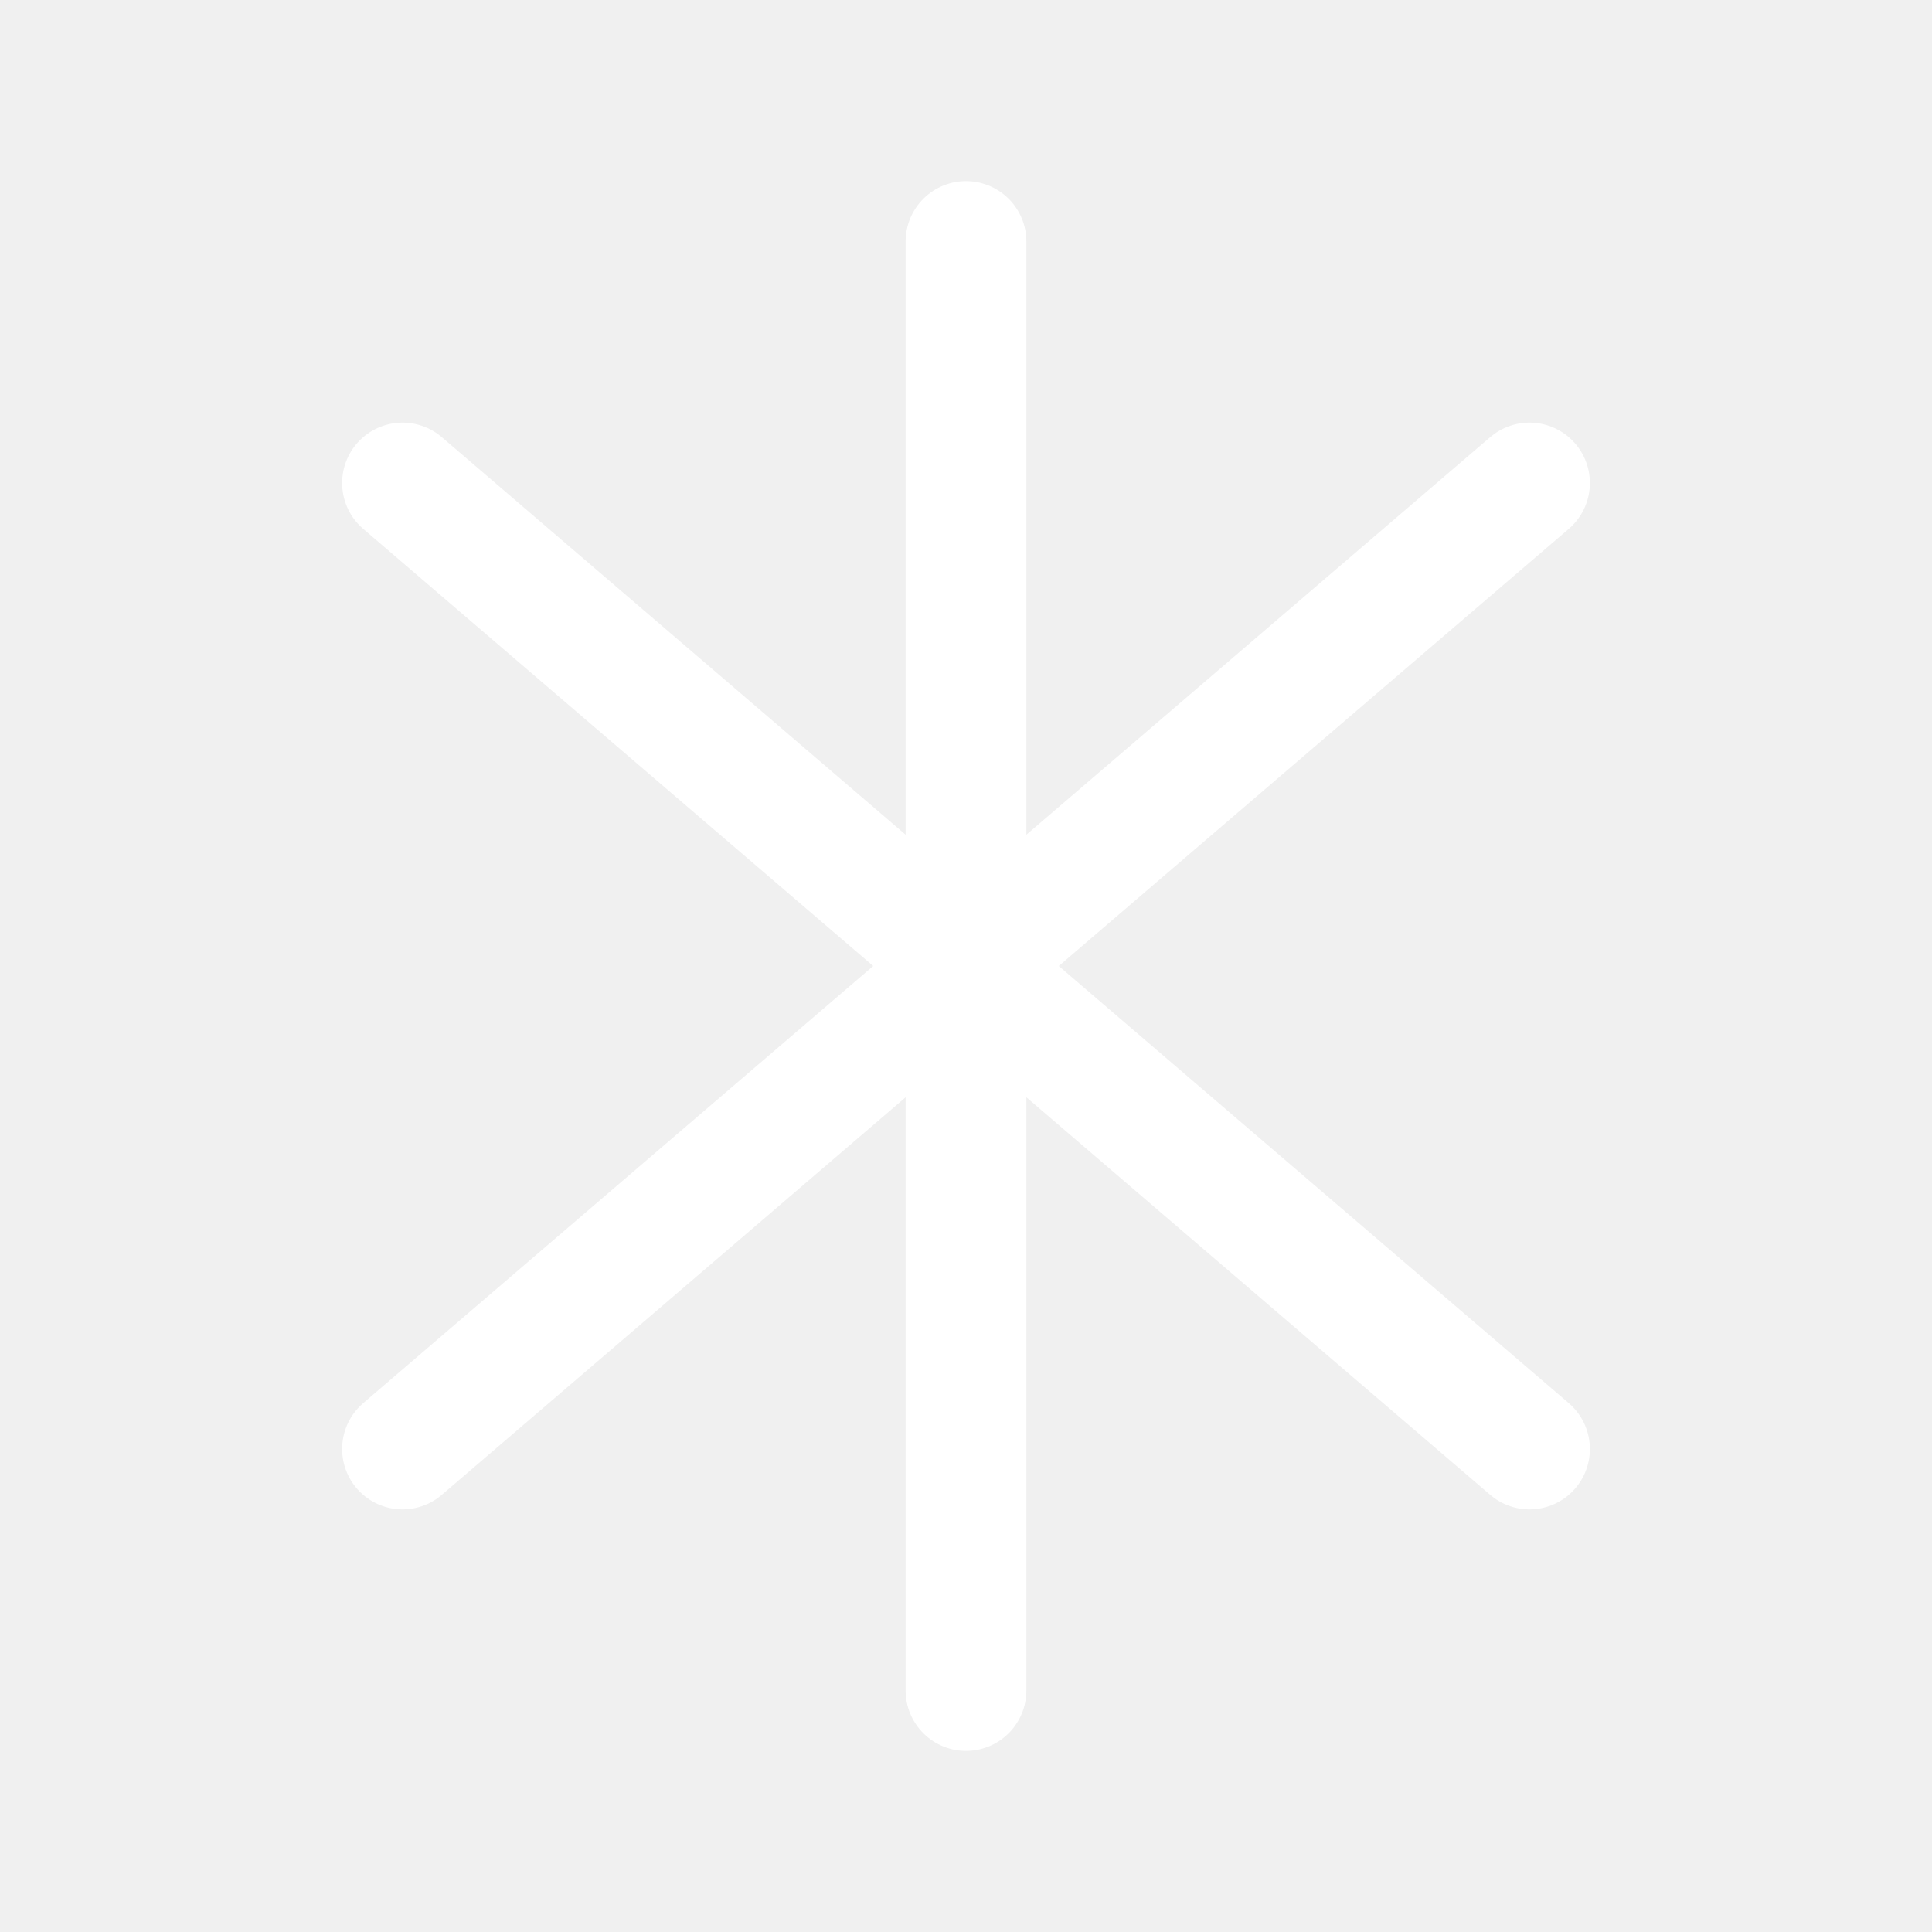
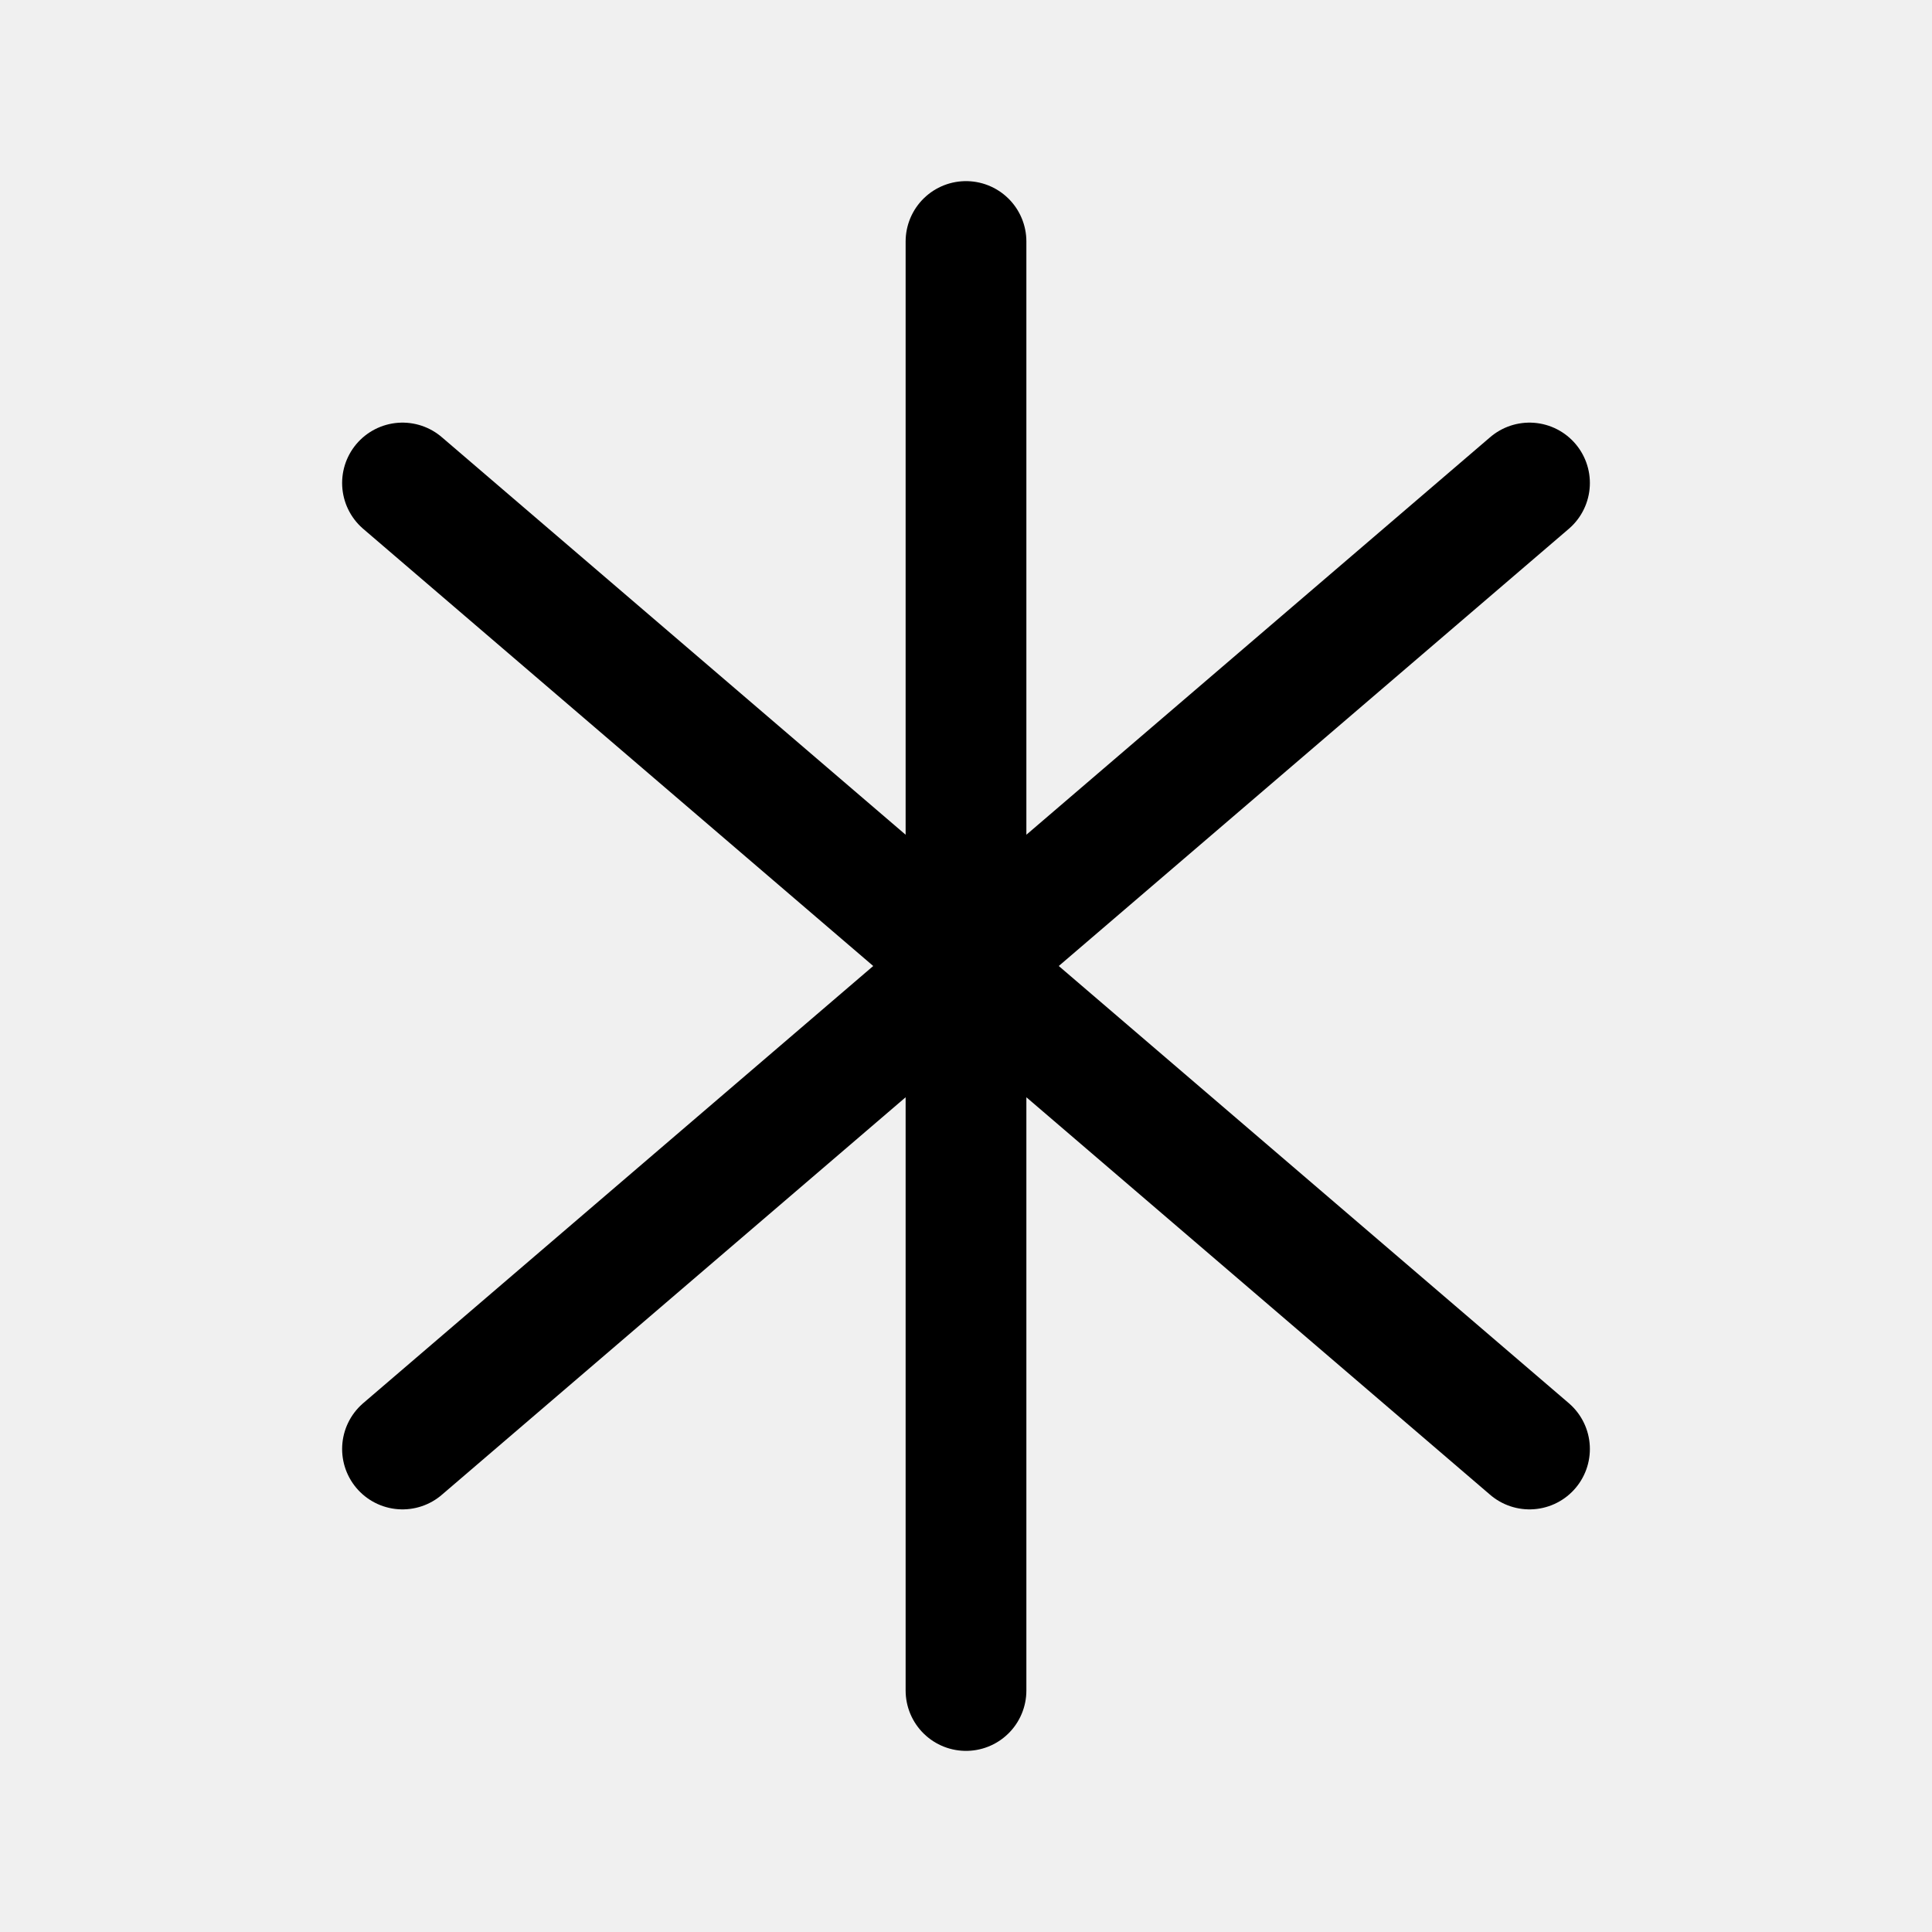
- <svg xmlns="http://www.w3.org/2000/svg" viewBox="0 0 24 24" fill="none" stroke="white" stroke-width="1.5" stroke-linecap="round" stroke-linejoin="round">
+ <svg xmlns="http://www.w3.org/2000/svg" viewBox="0 0 24 24" fill="none" stroke="currentColor" stroke-width="1.5" stroke-linecap="round" stroke-linejoin="round">
  <path d="M12 3v18M5 6l14 12M5 18 19 6" />
</svg>
